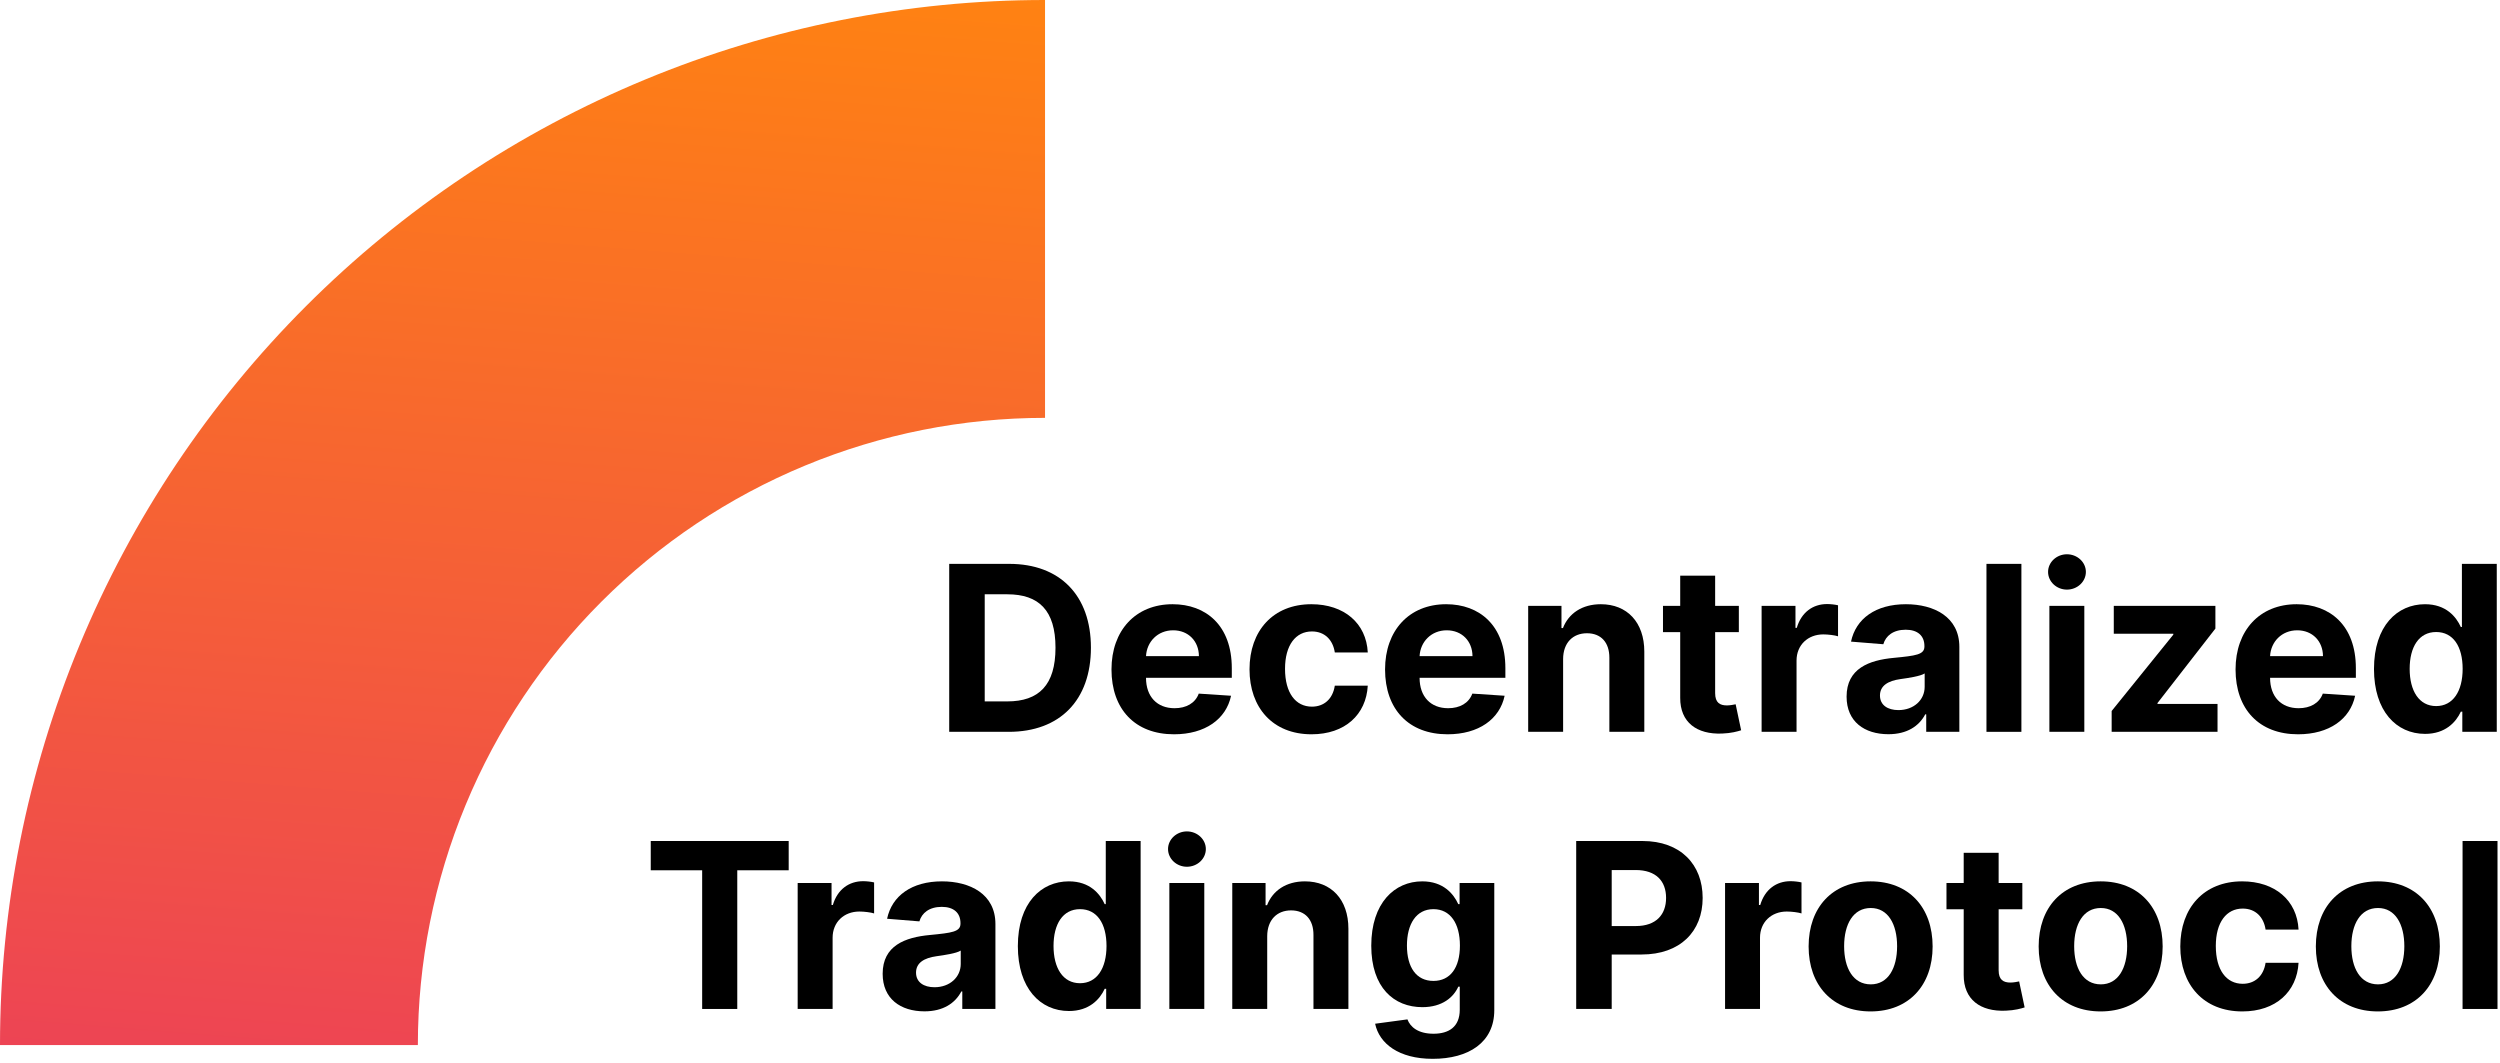
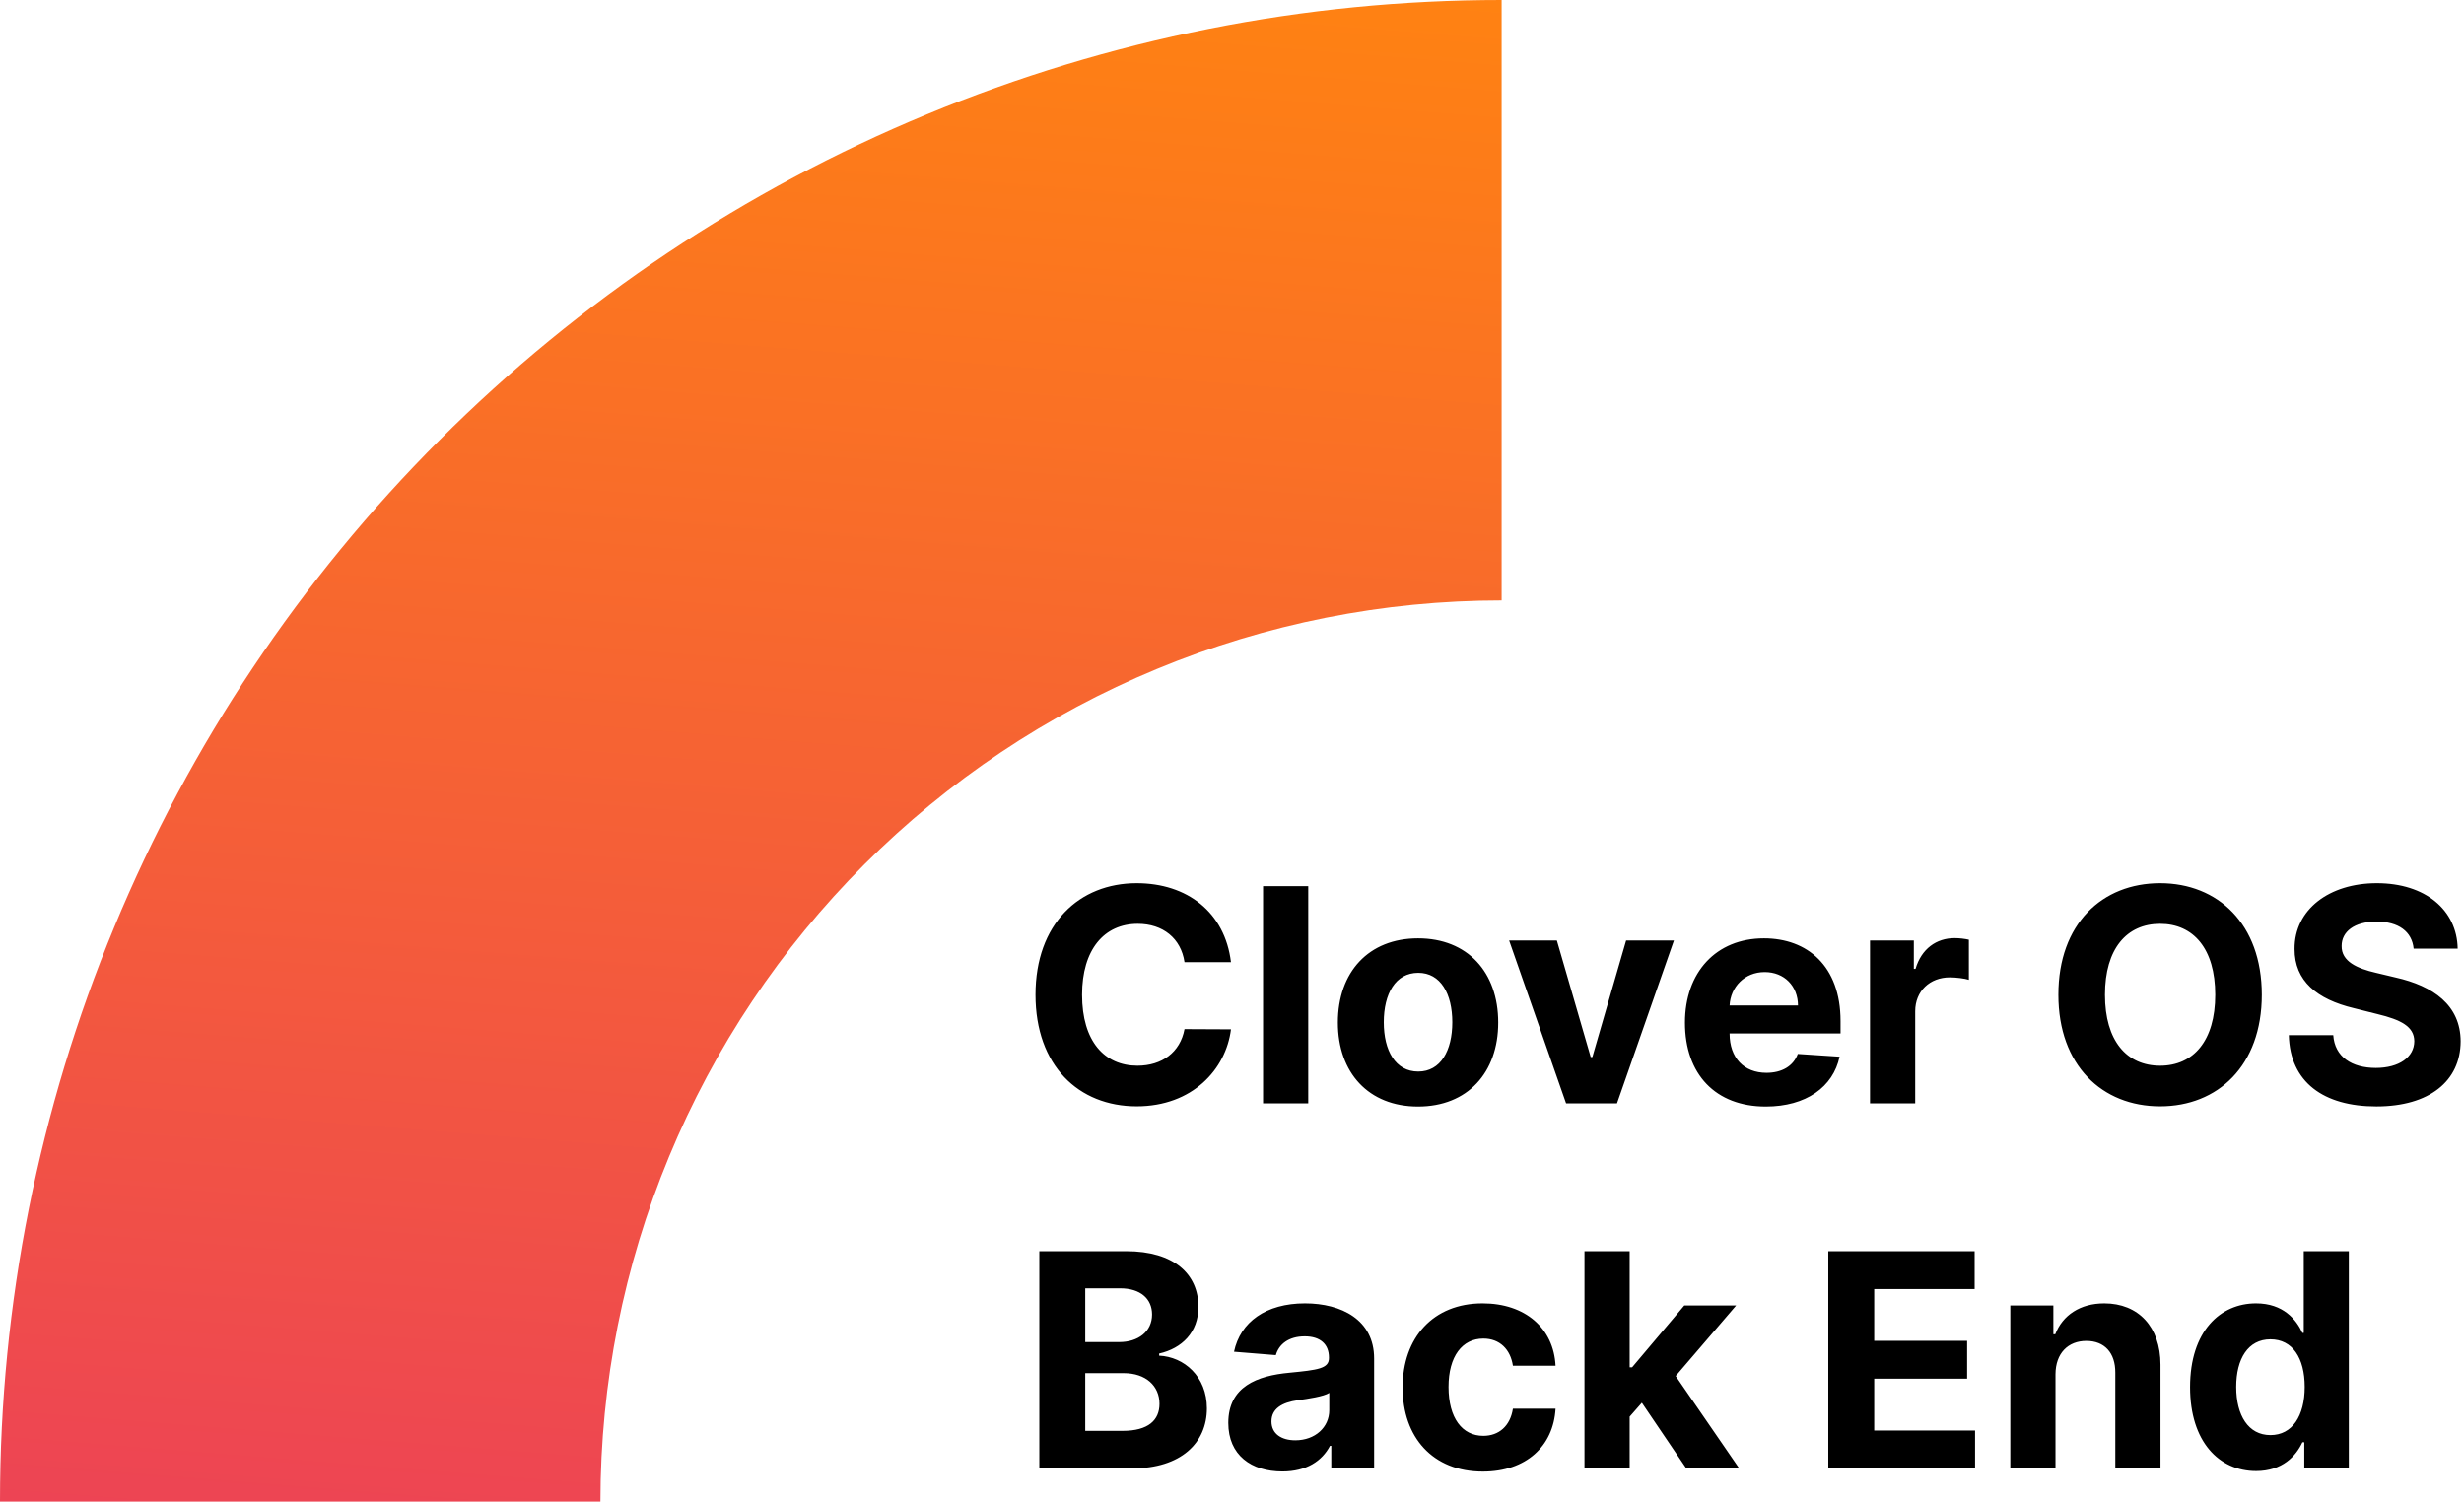
- <svg xmlns="http://www.w3.org/2000/svg" width="433" height="184" viewBox="0 0 433 184" fill="none">
-   <path d="M174.715 126.753C183.579 126.753 188.948 121.27 188.948 112.179C188.948 103.116 183.579 97.662 174.801 97.662H164.403V126.753H174.715ZM170.553 121.483V102.932H174.474C179.928 102.932 182.812 105.716 182.812 112.179C182.812 118.67 179.928 121.483 174.46 121.483H170.553Z" fill="black" />
-   <path d="M203.334 127.179C208.732 127.179 212.368 124.551 213.22 120.503L207.624 120.134C207.013 121.795 205.45 122.662 203.433 122.662C200.408 122.662 198.49 120.659 198.49 117.406V117.392H213.348V115.73C213.348 108.315 208.86 104.651 203.093 104.651C196.672 104.651 192.51 109.21 192.51 115.943C192.51 122.861 196.615 127.179 203.334 127.179ZM198.49 113.642C198.618 111.156 200.507 109.168 203.192 109.168C205.82 109.168 207.638 111.043 207.652 113.642H198.49Z" fill="black" />
-   <path d="M227.155 127.179C232.965 127.179 236.615 123.77 236.899 118.756H231.189C230.834 121.085 229.3 122.392 227.226 122.392C224.399 122.392 222.567 120.02 222.567 115.844C222.567 111.724 224.414 109.366 227.226 109.366C229.442 109.366 230.862 110.83 231.189 113.003H236.899C236.644 107.96 232.823 104.651 227.127 104.651C220.507 104.651 216.416 109.239 216.416 115.929C216.416 122.562 220.436 127.179 227.155 127.179Z" fill="black" />
-   <path d="M250.717 127.179C256.115 127.179 259.751 124.551 260.603 120.503L255.007 120.134C254.396 121.795 252.833 122.662 250.816 122.662C247.791 122.662 245.873 120.659 245.873 117.406V117.392H260.731V115.73C260.731 108.315 256.242 104.651 250.475 104.651C244.055 104.651 239.893 109.21 239.893 115.943C239.893 122.861 243.998 127.179 250.717 127.179ZM245.873 113.642C246.001 111.156 247.89 109.168 250.575 109.168C253.203 109.168 255.021 111.043 255.035 113.642H245.873Z" fill="black" />
-   <path d="M270.731 114.139C270.745 111.327 272.421 109.679 274.865 109.679C277.293 109.679 278.757 111.27 278.742 113.94V126.753H284.794V112.861C284.794 107.776 281.811 104.651 277.265 104.651C274.026 104.651 271.683 106.241 270.703 108.784H270.447V104.935H264.68V126.753H270.731V114.139Z" fill="black" />
-   <path d="M301.168 104.935H297.063V99.707H291.012V104.935H288.029V109.48H291.012V120.844C290.983 125.119 293.895 127.236 298.284 127.051C299.847 126.994 300.955 126.682 301.566 126.483L300.614 121.98C300.316 122.037 299.676 122.179 299.108 122.179C297.901 122.179 297.063 121.724 297.063 120.048V109.48H301.168V104.935Z" fill="black" />
-   <path d="M305.11 126.753H311.161V114.409C311.161 111.724 313.121 109.878 315.791 109.878C316.629 109.878 317.78 110.02 318.348 110.205V104.835C317.808 104.707 317.056 104.622 316.445 104.622C314.002 104.622 311.999 106.043 311.203 108.741H310.976V104.935H305.11V126.753Z" fill="black" />
-   <path d="M327.073 127.165C330.298 127.165 332.386 125.759 333.451 123.727H333.622V126.753H339.36V112.037C339.36 106.838 334.957 104.651 330.099 104.651C324.872 104.651 321.434 107.151 320.596 111.128L326.193 111.582C326.605 110.134 327.897 109.068 330.07 109.068C332.13 109.068 333.309 110.105 333.309 111.895V111.98C333.309 113.386 331.818 113.571 328.025 113.94C323.707 114.338 319.829 115.787 319.829 120.659C319.829 124.977 322.911 127.165 327.073 127.165ZM328.806 122.989C326.945 122.989 325.61 122.122 325.61 120.46C325.61 118.756 327.017 117.918 329.147 117.619C330.468 117.435 332.627 117.122 333.352 116.639V118.955C333.352 121.241 331.463 122.989 328.806 122.989Z" fill="black" />
-   <path d="M350.106 97.662H344.055V126.753H350.106V97.662Z" fill="black" />
-   <path d="M354.953 126.753H361.004V104.935H354.953V126.753ZM357.993 102.122C359.797 102.122 361.274 100.744 361.274 99.054C361.274 97.378 359.797 96 357.993 96C356.203 96 354.726 97.378 354.726 99.054C354.726 100.744 356.203 102.122 357.993 102.122Z" fill="black" />
-   <path d="M365.738 126.753H384.076V121.923H373.678V121.767L383.707 108.869V104.935H366.107V109.764H376.42V109.92L365.738 123.145V126.753Z" fill="black" />
-   <path d="M398.021 127.179C403.419 127.179 407.056 124.551 407.908 120.503L402.311 120.134C401.7 121.795 400.138 122.662 398.121 122.662C395.095 122.662 393.178 120.659 393.178 117.406V117.392H408.036V115.73C408.036 108.315 403.547 104.651 397.78 104.651C391.36 104.651 387.198 109.21 387.198 115.943C387.198 122.861 391.303 127.179 398.021 127.179ZM393.178 113.642C393.306 111.156 395.195 109.168 397.879 109.168C400.507 109.168 402.325 111.043 402.34 113.642H393.178Z" fill="black" />
-   <path d="M420.024 127.108C423.547 127.108 425.379 125.077 426.217 123.259H426.473V126.753H432.439V97.662H426.402V108.599H426.217C425.408 106.824 423.661 104.651 420.01 104.651C415.223 104.651 411.175 108.372 411.175 115.872C411.175 123.173 415.053 127.108 420.024 127.108ZM421.942 122.293C418.973 122.293 417.354 119.651 417.354 115.844C417.354 112.065 418.945 109.466 421.942 109.466C424.882 109.466 426.53 111.952 426.53 115.844C426.53 119.736 424.854 122.293 421.942 122.293Z" fill="black" />
-   <path d="M112.709 150.733H121.615V174.753H127.695V150.733H136.601V145.662H112.709V150.733Z" fill="black" />
-   <path d="M138.156 174.753H144.208V162.409C144.208 159.724 146.168 157.878 148.838 157.878C149.676 157.878 150.827 158.02 151.395 158.205V152.835C150.855 152.707 150.102 152.622 149.492 152.622C147.048 152.622 145.046 154.043 144.25 156.741H144.023V152.935H138.156V174.753Z" fill="black" />
-   <path d="M160.12 175.165C163.345 175.165 165.433 173.759 166.498 171.727H166.669V174.753H172.407V160.037C172.407 154.838 168.004 152.651 163.146 152.651C157.919 152.651 154.481 155.151 153.643 159.128L159.24 159.582C159.651 158.134 160.944 157.068 163.117 157.068C165.177 157.068 166.356 158.105 166.356 159.895V159.98C166.356 161.386 164.865 161.571 161.072 161.94C156.754 162.338 152.876 163.787 152.876 168.659C152.876 172.977 155.958 175.165 160.12 175.165ZM161.853 170.989C159.992 170.989 158.657 170.122 158.657 168.46C158.657 166.756 160.063 165.918 162.194 165.619C163.515 165.435 165.674 165.122 166.399 164.639V166.955C166.399 169.241 164.509 170.989 161.853 170.989Z" fill="black" />
-   <path d="M185.142 175.108C188.664 175.108 190.497 173.077 191.335 171.259H191.59V174.753H197.556V145.662H191.519V156.599H191.335C190.525 154.824 188.778 152.651 185.127 152.651C180.34 152.651 176.292 156.372 176.292 163.872C176.292 171.173 180.17 175.108 185.142 175.108ZM187.059 170.293C184.09 170.293 182.471 167.651 182.471 163.844C182.471 160.065 184.062 157.466 187.059 157.466C189.999 157.466 191.647 159.952 191.647 163.844C191.647 167.736 189.971 170.293 187.059 170.293Z" fill="black" />
-   <path d="M202.531 174.753H208.583V152.935H202.531V174.753ZM205.571 150.122C207.375 150.122 208.852 148.744 208.852 147.054C208.852 145.378 207.375 144 205.571 144C203.781 144 202.304 145.378 202.304 147.054C202.304 148.744 203.781 150.122 205.571 150.122Z" fill="black" />
-   <path d="M219.481 162.139C219.495 159.327 221.171 157.679 223.615 157.679C226.044 157.679 227.507 159.27 227.492 161.94V174.753H233.544V160.861C233.544 155.776 230.561 152.651 226.015 152.651C222.776 152.651 220.433 154.241 219.453 156.784H219.197V152.935H213.43V174.753H219.481V162.139Z" fill="black" />
-   <path d="M248.142 183.389C254.378 183.389 258.81 180.548 258.81 174.966V152.935H252.801V156.599H252.574C251.764 154.824 249.989 152.651 246.338 152.651C241.551 152.651 237.503 156.372 237.503 163.801C237.503 171.06 241.438 174.44 246.352 174.44C249.833 174.44 251.779 172.693 252.574 170.889H252.83V174.881C252.83 177.878 250.912 179.043 248.284 179.043C245.614 179.043 244.264 177.878 243.767 176.557L238.171 177.31C238.895 180.747 242.262 183.389 248.142 183.389ZM248.27 169.895C245.301 169.895 243.682 167.537 243.682 163.773C243.682 160.065 245.273 157.466 248.27 157.466C251.21 157.466 252.858 159.952 252.858 163.773C252.858 167.622 251.182 169.895 248.27 169.895Z" fill="black" />
-   <path d="M272.997 174.753H279.147V165.321H284.318C291.008 165.321 294.9 161.33 294.9 155.52C294.9 149.739 291.079 145.662 284.474 145.662H272.997V174.753ZM279.147 160.392V150.69H283.295C286.846 150.69 288.565 152.622 288.565 155.52C288.565 158.403 286.846 160.392 283.323 160.392H279.147Z" fill="black" />
-   <path d="M298.781 174.753H304.833V162.409C304.833 159.724 306.793 157.878 309.463 157.878C310.301 157.878 311.452 158.02 312.02 158.205V152.835C311.48 152.707 310.727 152.622 310.117 152.622C307.673 152.622 305.671 154.043 304.875 156.741H304.648V152.935H298.781V174.753Z" fill="black" />
-   <path d="M323.991 175.179C330.61 175.179 334.73 170.648 334.73 163.929C334.73 157.168 330.61 152.651 323.991 152.651C317.372 152.651 313.252 157.168 313.252 163.929C313.252 170.648 317.372 175.179 323.991 175.179ZM324.019 170.491C320.965 170.491 319.403 167.693 319.403 163.886C319.403 160.08 320.965 157.267 324.019 157.267C327.017 157.267 328.579 160.08 328.579 163.886C328.579 167.693 327.017 170.491 324.019 170.491Z" fill="black" />
-   <path d="M350.269 152.935H346.164V147.707H340.113V152.935H337.13V157.48H340.113V168.844C340.085 173.119 342.997 175.236 347.386 175.051C348.948 174.994 350.056 174.682 350.667 174.483L349.715 169.98C349.417 170.037 348.778 170.179 348.21 170.179C347.002 170.179 346.164 169.724 346.164 168.048V157.48H350.269V152.935Z" fill="black" />
-   <path d="M363.835 175.179C370.454 175.179 374.573 170.648 374.573 163.929C374.573 157.168 370.454 152.651 363.835 152.651C357.215 152.651 353.096 157.168 353.096 163.929C353.096 170.648 357.215 175.179 363.835 175.179ZM363.863 170.491C360.809 170.491 359.247 167.693 359.247 163.886C359.247 160.08 360.809 157.267 363.863 157.267C366.86 157.267 368.423 160.08 368.423 163.886C368.423 167.693 366.86 170.491 363.863 170.491Z" fill="black" />
-   <path d="M388.366 175.179C394.176 175.179 397.826 171.77 398.11 166.756H392.4C392.045 169.085 390.511 170.392 388.437 170.392C385.61 170.392 383.778 168.02 383.778 163.844C383.778 159.724 385.624 157.366 388.437 157.366C390.653 157.366 392.073 158.83 392.4 161.003H398.11C397.855 155.96 394.034 152.651 388.338 152.651C381.718 152.651 377.627 157.239 377.627 163.929C377.627 170.562 381.647 175.179 388.366 175.179Z" fill="black" />
-   <path d="M411.842 175.179C418.462 175.179 422.581 170.648 422.581 163.929C422.581 157.168 418.462 152.651 411.842 152.651C405.223 152.651 401.104 157.168 401.104 163.929C401.104 170.648 405.223 175.179 411.842 175.179ZM411.871 170.491C408.817 170.491 407.254 167.693 407.254 163.886C407.254 160.08 408.817 157.267 411.871 157.267C414.868 157.267 416.431 160.08 416.431 163.886C416.431 167.693 414.868 170.491 411.871 170.491Z" fill="black" />
-   <path d="M432.567 145.662H426.516V174.753H432.567V145.662Z" fill="black" />
+ <svg xmlns="http://www.w3.org/2000/svg" width="297" height="181" viewBox="0 0 297 181" fill="none">
  <path d="M7.34703e-06 181C8.38601e-06 157.231 4.682 133.694 13.778 111.734C22.874 89.774 36.206 69.821 53.014 53.014C69.821 36.206 89.774 22.874 111.734 13.778C133.694 4.682 157.231 -3.11696e-06 181 0L181 72.373C166.735 72.373 152.609 75.182 139.43 80.641C126.251 86.1 114.276 94.102 104.189 104.189C94.102 114.276 86.1 126.251 80.641 139.43C75.182 152.609 72.373 166.735 72.373 181L7.34703e-06 181Z" fill="url(#paint0_linear)" />
+   <path d="M148.376 115.984C147.648 109.938 143.071 106.46 137.011 106.46C130.095 106.46 124.815 111.344 124.815 119.909C124.815 128.449 130.006 133.358 137.011 133.358C143.723 133.358 147.776 128.896 148.376 124.077L142.777 124.051C142.253 126.851 140.054 128.462 137.101 128.462C133.125 128.462 130.428 125.509 130.428 119.909C130.428 114.463 133.087 111.357 137.139 111.357C140.169 111.357 142.355 113.108 142.777 115.984H148.376ZM157.69 106.818H152.244V133H157.69V106.818ZM170.924 133.384C176.882 133.384 180.589 129.305 180.589 123.259C180.589 117.173 176.882 113.108 170.924 113.108C164.967 113.108 161.26 117.173 161.26 123.259C161.26 129.305 164.967 133.384 170.924 133.384ZM170.95 129.165C168.201 129.165 166.795 126.646 166.795 123.22C166.795 119.794 168.201 117.263 170.95 117.263C173.647 117.263 175.054 119.794 175.054 123.22C175.054 126.646 173.647 129.165 170.95 129.165ZM201.769 113.364H196.004L191.938 127.413H191.734L187.656 113.364H181.903L188.768 133H194.904L201.769 113.364ZM212.837 133.384C217.695 133.384 220.968 131.018 221.735 127.375L216.698 127.043C216.148 128.538 214.742 129.318 212.926 129.318C210.203 129.318 208.478 127.516 208.478 124.588V124.575H221.85V123.08C221.85 116.406 217.81 113.108 212.62 113.108C206.841 113.108 203.096 117.212 203.096 123.271C203.096 129.497 206.79 133.384 212.837 133.384ZM208.478 121.2C208.593 118.963 210.293 117.173 212.709 117.173C215.074 117.173 216.711 118.861 216.723 121.2H208.478ZM225.404 133H230.85V121.891C230.85 119.474 232.614 117.812 235.017 117.812C235.772 117.812 236.807 117.94 237.319 118.107V113.274C236.833 113.159 236.155 113.082 235.605 113.082C233.407 113.082 231.604 114.361 230.888 116.79H230.684V113.364H225.404V133ZM272.628 119.909C272.628 111.344 267.31 106.46 260.368 106.46C253.388 106.46 248.108 111.344 248.108 119.909C248.108 128.436 253.388 133.358 260.368 133.358C267.31 133.358 272.628 128.474 272.628 119.909ZM267.016 119.909C267.016 125.457 264.382 128.462 260.368 128.462C256.341 128.462 253.721 125.457 253.721 119.909C253.721 114.361 256.341 111.357 260.368 111.357C264.382 111.357 267.016 114.361 267.016 119.909ZM290.932 114.348H296.237C296.161 109.682 292.325 106.46 286.496 106.46C280.756 106.46 276.55 109.631 276.575 114.386C276.562 118.247 279.286 120.459 283.709 121.52L286.56 122.236C289.411 122.926 290.996 123.744 291.009 125.509C290.996 127.426 289.18 128.73 286.368 128.73C283.491 128.73 281.42 127.401 281.241 124.78H275.885C276.026 130.443 280.078 133.371 286.432 133.371C292.824 133.371 296.582 130.315 296.595 125.521C296.582 121.162 293.297 118.848 288.746 117.825L286.393 117.263C284.118 116.739 282.213 115.895 282.251 114.016C282.251 112.328 283.747 111.088 286.457 111.088C289.104 111.088 290.727 112.29 290.932 114.348ZM125.276 177H136.462C142.342 177 145.474 173.932 145.474 169.764C145.474 165.891 142.7 163.551 139.722 163.411V163.155C142.445 162.541 144.452 160.611 144.452 157.53C144.452 153.605 141.537 150.818 135.759 150.818H125.276V177ZM130.811 172.474V165.52H135.452C138.111 165.52 139.76 167.054 139.76 169.214C139.76 171.183 138.418 172.474 135.324 172.474H130.811ZM130.811 161.774V155.293H135.017C137.472 155.293 138.865 156.558 138.865 158.45C138.865 160.521 137.178 161.774 134.915 161.774H130.811ZM154.574 177.371C157.475 177.371 159.355 176.105 160.314 174.277H160.467V177H165.632V163.756C165.632 159.077 161.669 157.108 157.297 157.108C152.592 157.108 149.498 159.358 148.744 162.938L153.781 163.347C154.152 162.043 155.315 161.084 157.271 161.084C159.125 161.084 160.186 162.017 160.186 163.628V163.705C160.186 164.97 158.843 165.136 155.43 165.469C151.544 165.827 148.054 167.131 148.054 171.516C148.054 175.402 150.828 177.371 154.574 177.371ZM156.133 173.612C154.458 173.612 153.257 172.832 153.257 171.337C153.257 169.803 154.522 169.048 156.44 168.78C157.629 168.614 159.572 168.332 160.224 167.898V169.982C160.224 172.04 158.524 173.612 156.133 173.612ZM178.729 177.384C183.958 177.384 187.243 174.315 187.499 169.803H182.36C182.04 171.899 180.659 173.075 178.793 173.075C176.249 173.075 174.6 170.94 174.6 167.182C174.6 163.474 176.262 161.352 178.793 161.352C180.787 161.352 182.066 162.669 182.36 164.625H187.499C187.269 160.087 183.83 157.108 178.703 157.108C172.746 157.108 169.064 161.237 169.064 167.259C169.064 173.229 172.682 177.384 178.729 177.384ZM190.986 177H196.432V170.761L197.902 169.087L203.259 177H209.638L201.98 165.865L209.267 157.364H203.016L196.726 164.817H196.432V150.818H190.986V177ZM220.373 177H238.066V172.436H225.909V166.185H237.108V161.621H225.909V155.382H238.015V150.818H220.373V177ZM247.76 165.648C247.773 163.116 249.281 161.634 251.48 161.634C253.666 161.634 254.983 163.065 254.97 165.469V177H260.416V164.497C260.416 159.92 257.732 157.108 253.641 157.108C250.726 157.108 248.616 158.54 247.734 160.828H247.504V157.364H242.314V177H247.76V165.648ZM271.944 177.32C275.115 177.32 276.764 175.491 277.518 173.855H277.748V177H283.118V150.818H277.684V160.662H277.518C276.789 159.064 275.217 157.108 271.931 157.108C267.623 157.108 263.98 160.457 263.98 167.207C263.98 173.778 267.47 177.32 271.944 177.32ZM273.67 172.986C270.998 172.986 269.541 170.608 269.541 167.182C269.541 163.781 270.973 161.442 273.67 161.442C276.316 161.442 277.799 163.679 277.799 167.182C277.799 170.685 276.291 172.986 273.67 172.986Z" fill="black" />
  <defs>
    <linearGradient id="paint0_linear" x1="181" y1="0" x2="165.58" y2="194.151" gradientUnits="userSpaceOnUse">
      <stop stop-color="#FF8212" />
      <stop offset="1" stop-color="#ED4454" />
    </linearGradient>
  </defs>
</svg>
